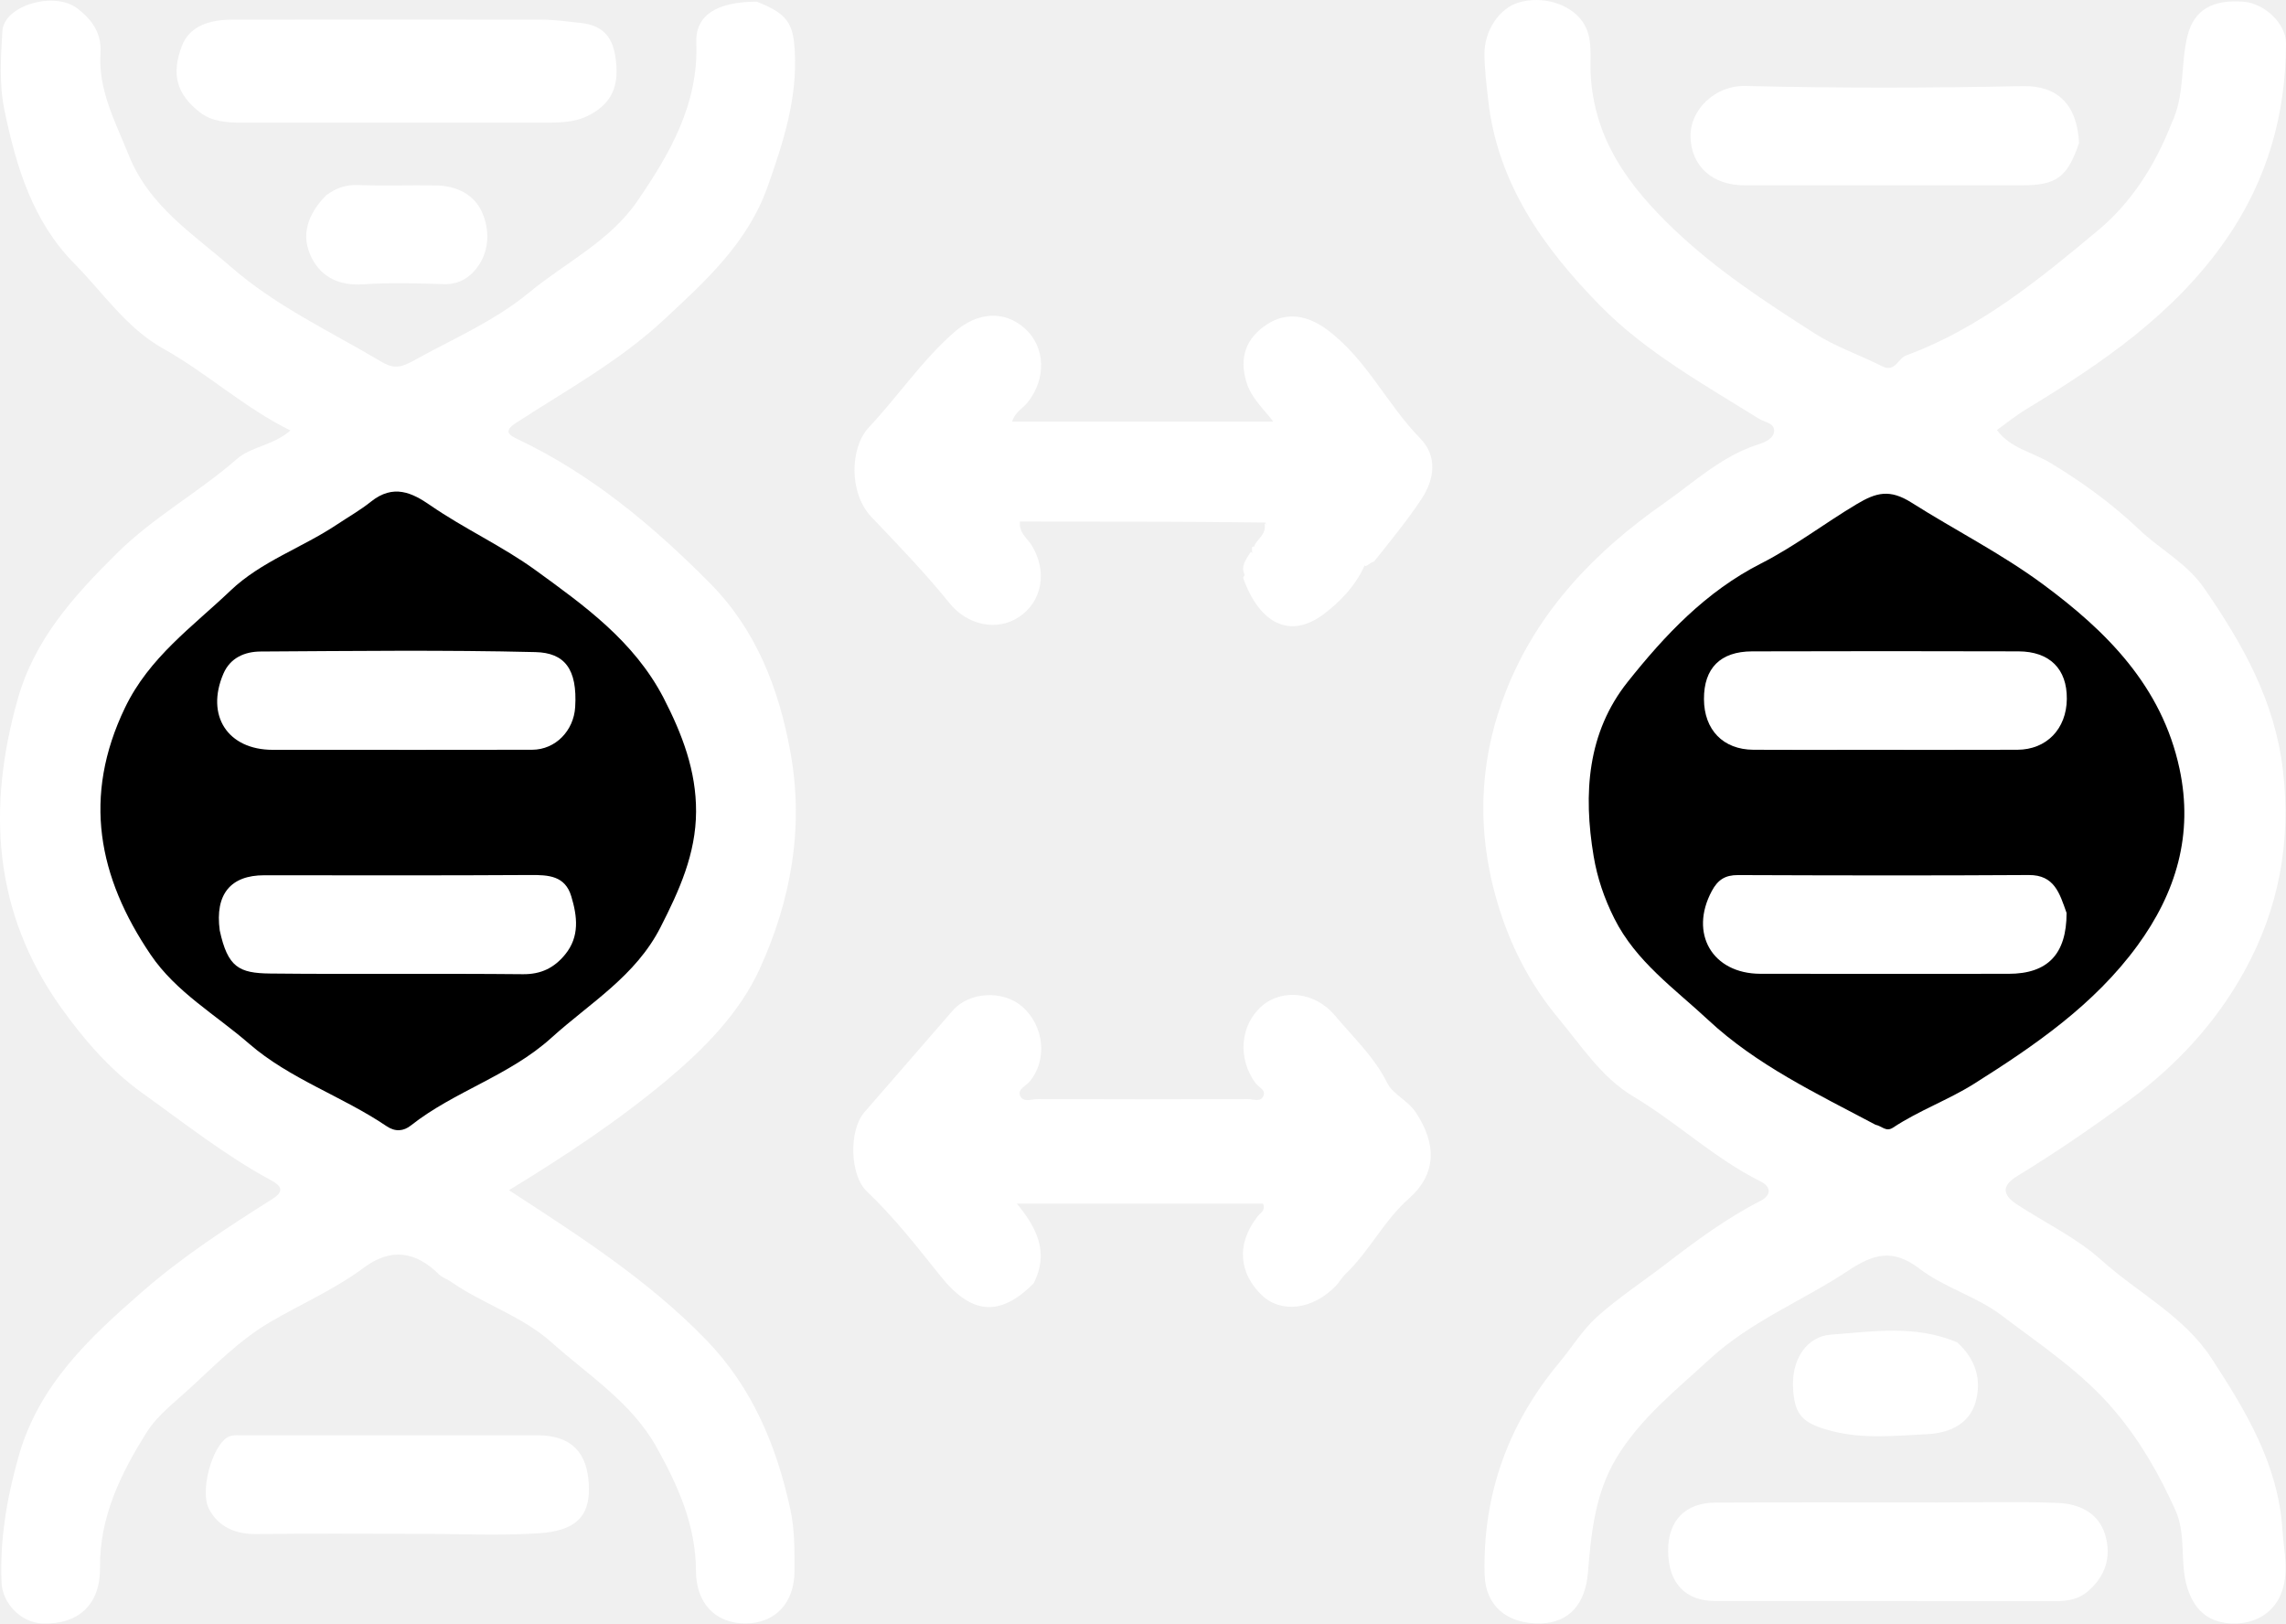
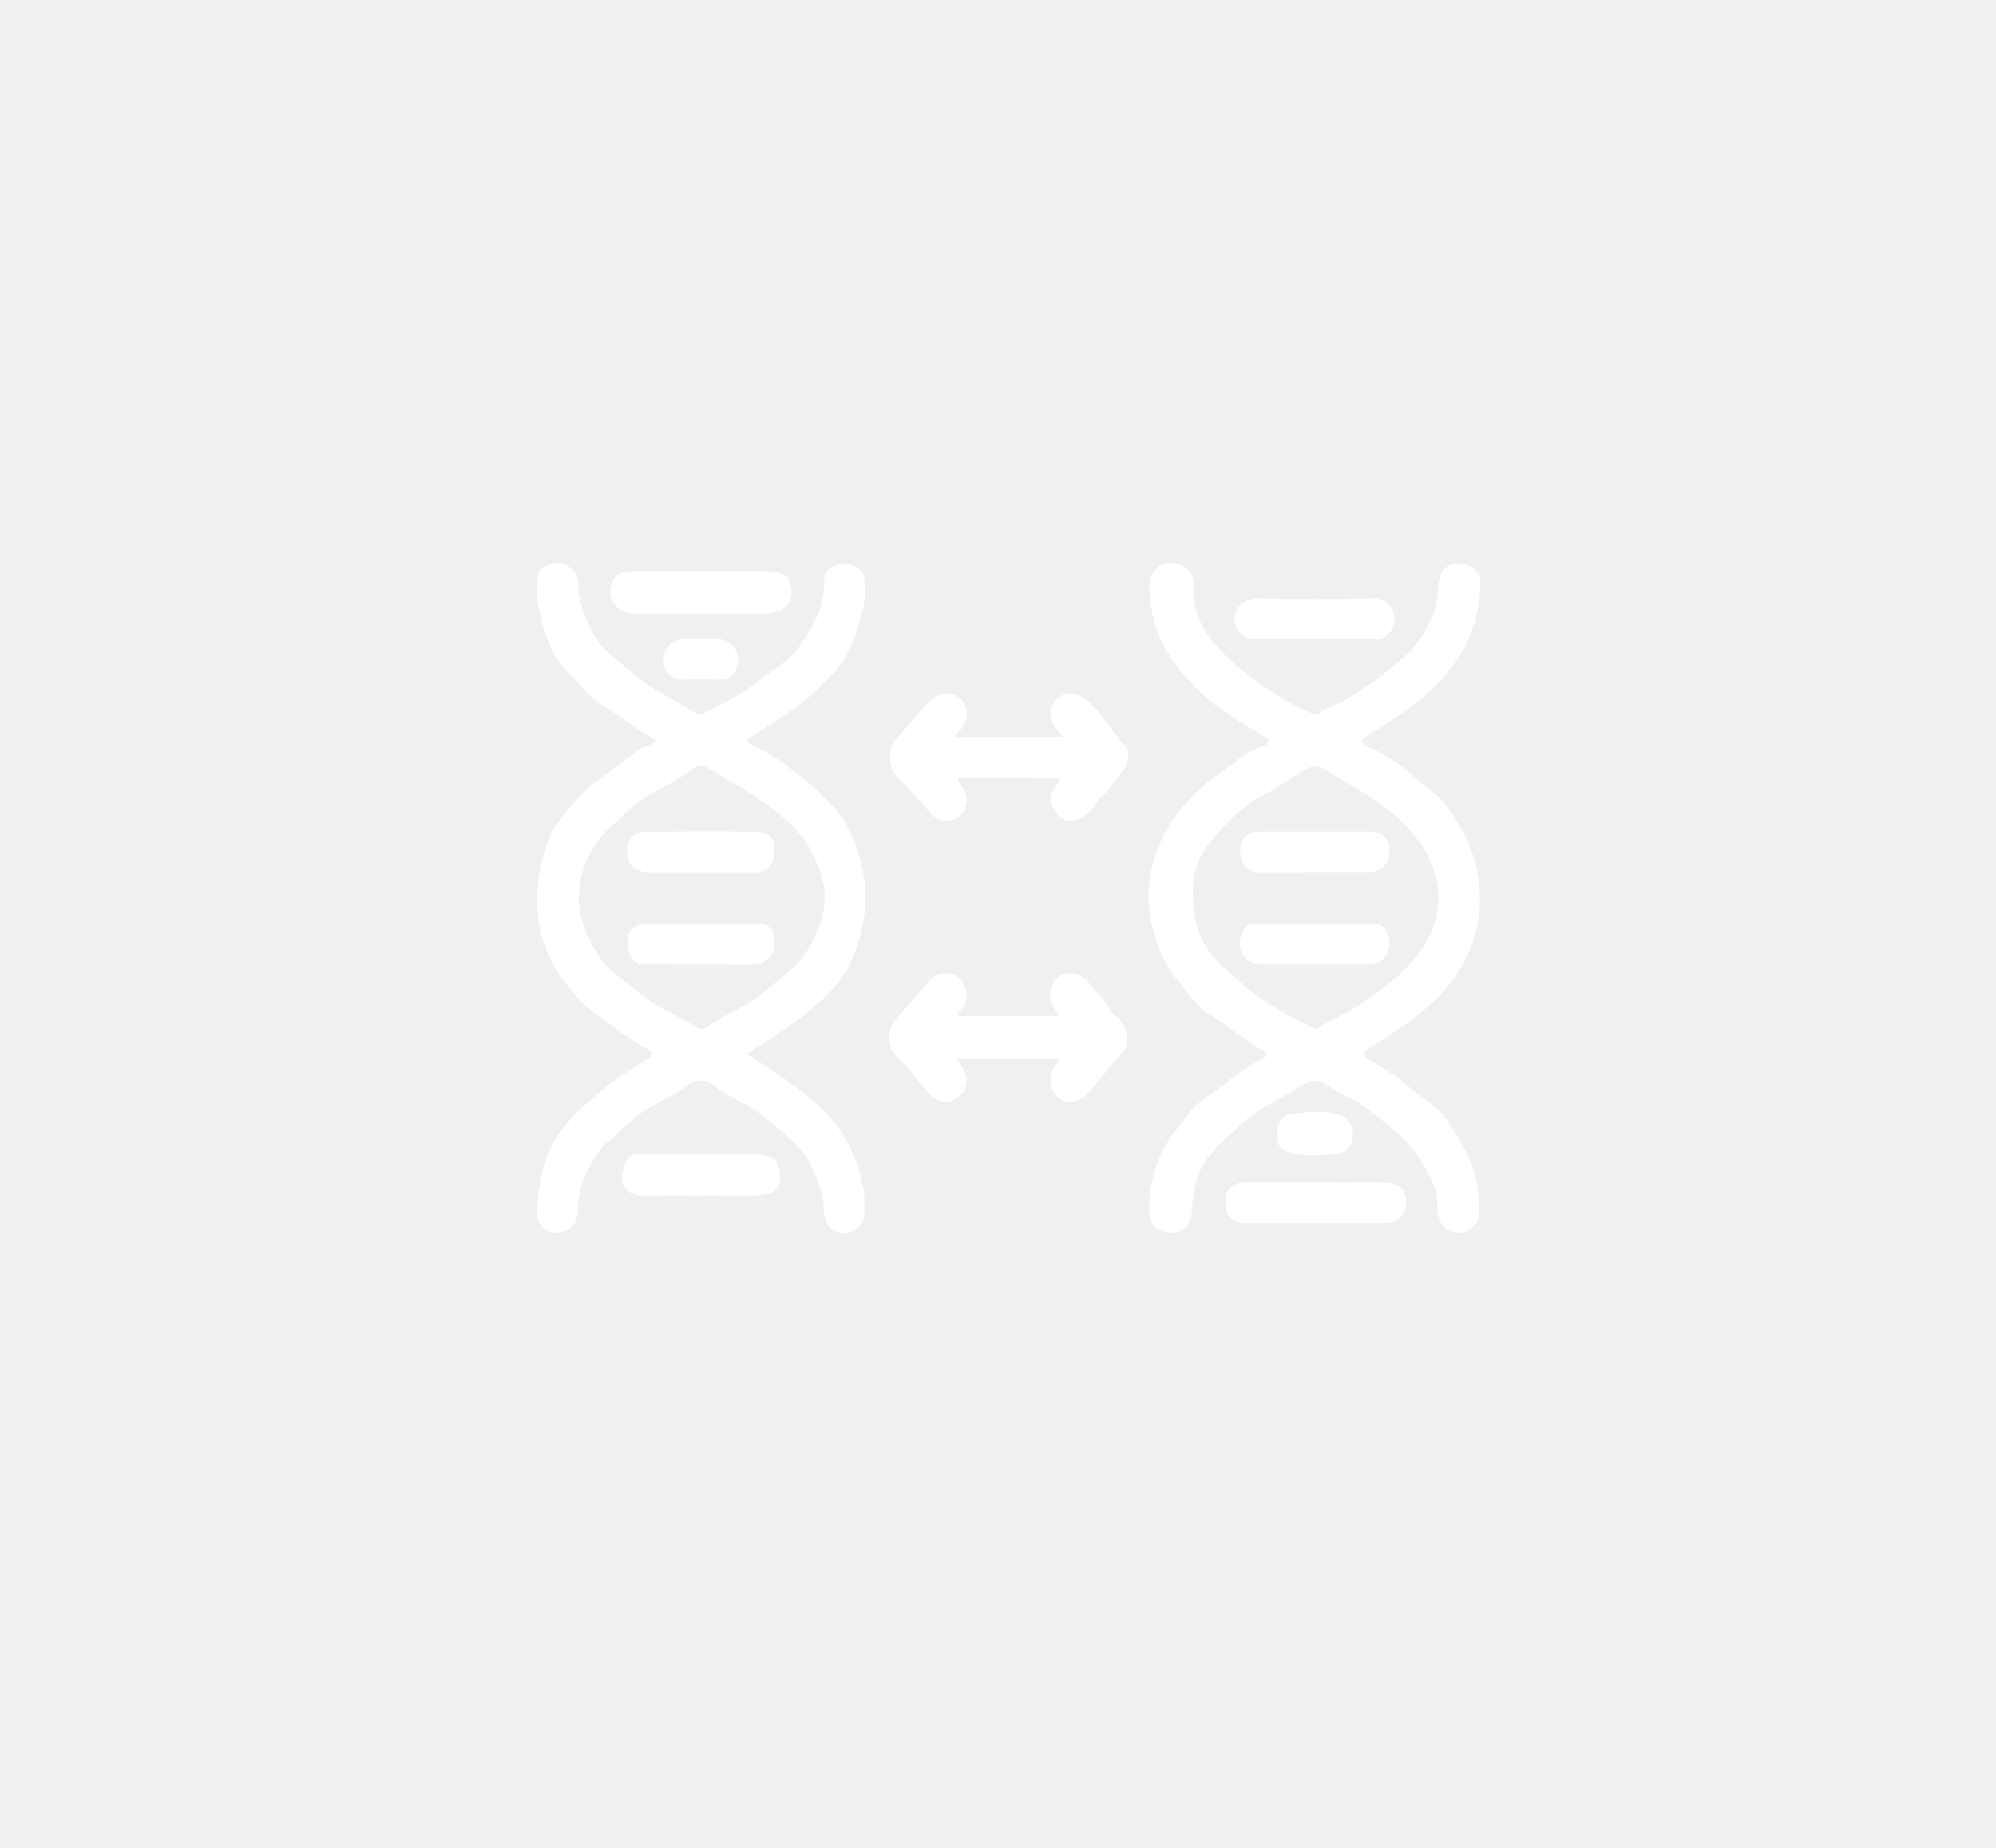
- <svg xmlns="http://www.w3.org/2000/svg" version="1.1" id="Layer_1" x="0px" y="0px" enable-background="new 0 0 1000 1000" xml:space="preserve" viewBox="250.65 304.63 510.27 362.39">
-   <path fill="#FFFFFF" opacity="1" stroke="none" d=" M735.366,332.175   C738.451,325.71 737.325,318.875 738.959,312.516   C740.401,306.903 744.411,304.465 751.452,305.009   C756.009,305.361 760.932,309.809 760.921,314.316   C760.884,330.167 756.76,344.757 747.624,357.969   C736.033,374.734 719.748,385.775 702.754,396.088   C700.56,397.42 698.557,399.066 696.396,400.616   C699.367,404.698 704.383,405.574 708.389,407.991   C715.486,412.274 722.154,417.127 728.101,422.793   C732.85,427.318 738.793,430.308 742.708,435.998   C751.253,448.415 758.408,461.009 760.234,476.535   C762.125,492.619 759.278,507.51 751.689,521.316   C745.394,532.77 736.635,542.325 725.889,550.255   C717.787,556.234 709.546,561.874 700.976,567.112   C698.099,568.87 696.961,570.904 700.825,573.447   C707.137,577.601 714.071,580.833 719.747,585.933   C727.922,593.279 738.148,598.377 744.335,607.884   C751.959,619.6 759.179,631.465 760.118,646.056   C760.436,650.985 761.754,655.813 759.701,660.644   C757.881,664.929 753.457,667.51 747.885,666.939   C743.216,666.46 740.396,663.744 738.916,659.103   C737.095,653.392 738.799,647.359 736.186,641.606   C732.579,633.663 728.525,626.48 722.761,619.631   C715.393,610.874 706.179,604.883 697.406,598.217   C691.857,594.002 684.596,592.033 679.075,587.792   C673.163,583.251 668.756,584.571 663.346,588.163   C653.114,594.956 641.431,599.559 632.293,607.986   C624.83,614.868 616.756,621.224 611.405,630.152   C606.663,638.062 605.818,646.935 605.089,655.756   C604.525,662.583 600.954,666.844 594.557,666.998   C587.085,667.177 582.212,663.099 582.039,656.09   C581.598,638.242 587.273,622.493 598.699,608.787   C601.545,605.372 603.908,601.447 607.177,598.518   C611.903,594.282 617.277,590.774 622.328,586.894   C629.118,581.678 635.975,576.586 643.638,572.662   C646.047,571.429 646.065,569.55 643.643,568.343   C633.349,563.216 625.009,555.198 615.17,549.339   C608.219,545.199 603.663,538.125 598.511,531.927   C592.037,524.137 587.567,515.334 584.737,505.556   C580.114,489.585 580.869,473.817 586.933,458.582   C593.944,440.97 606.652,427.766 622.009,417.019   C628.846,412.234 635.002,406.369 643.262,403.781   C644.573,403.37 646.699,402.481 646.663,400.689   C646.63,399.05 644.506,398.859 643.284,398.099   C630.914,390.404 617.944,383.171 607.791,372.816   C595.365,360.145 584.928,345.718 582.842,326.983   C582.458,323.53 582.018,320.109 582.006,316.64   C581.989,311.465 585.295,306.51 589.586,305.208   C594.826,303.619 601.096,305.4 603.939,309.525   C606.329,312.992 605.515,317.343 605.7,321.037   C606.432,335.741 614.235,346.19 624.22,355.744   C633.762,364.873 644.75,372.052 655.794,379.101   C660.438,382.066 665.809,383.875 670.765,386.378   C673.687,387.854 674.276,384.646 676.148,383.958   C692.573,377.931 705.944,366.908 719.073,355.956   C726.293,349.934 731.692,341.63 735.366,332.175  z" />
-   <path fill="#FFFFFF" opacity="1" stroke="none" d=" M419.588,305.002   C426.466,307.711 427.722,309.856 428.061,316.153   C428.629,326.728 425.477,336.42 422.037,346.181   C417.571,358.853 408.127,367.373 398.689,376.138   C388.813,385.308 377.104,391.702 365.951,398.946   C362.951,400.894 364.145,401.683 366.336,402.727   C382.774,410.558 396.531,422.087 409.176,434.862   C419.41,445.201 424.512,458.278 427.093,472.573   C430.156,489.532 427.15,505.709 420.238,520.874   C415.765,530.686 407.871,538.722 399.51,545.71   C388.503,554.911 376.524,562.822 364.255,570.296   C379.772,580.397 395.284,590.298 408.24,603.663   C418.577,614.328 423.958,627.264 427.058,641.481   C428.059,646.075 427.993,650.649 427.995,655.26   C427.997,662.428 423.708,666.996 417.016,667   C410.307,667.004 406.016,662.448 406.001,655.292   C405.981,645.169 402.026,636.321 397.225,627.7   C391.637,617.664 382.071,611.695 373.843,604.329   C367.127,598.317 358.433,595.711 351.189,590.648   C350.391,590.091 349.364,589.8 348.692,589.134   C343.481,583.961 337.943,583.063 331.854,587.598   C325.351,592.441 317.907,595.662 310.957,599.722   C304.228,603.653 298.709,609.303 292.979,614.568   C289.624,617.651 285.786,620.537 283.418,624.301   C277.63,633.5 272.841,643.222 272.973,654.589   C273.068,662.744 268.161,667.335 260.029,667   C255.384,666.808 251.198,662.564 250.997,657.884   C250.585,648.29 252.161,639.099 254.779,629.791   C259.295,613.735 270.605,603.243 282.41,592.947   C291.404,585.103 301.397,578.607 311.463,572.253   C314.525,570.32 313.027,569.101 311.084,568.048   C300.892,562.523 291.798,555.329 282.438,548.625   C275.298,543.51 269.336,536.66 264.206,529.439   C249.172,508.277 247.726,485.128 254.583,460.76   C258.359,447.342 266.989,437.815 276.673,428.202   C284.923,420.012 294.934,414.599 303.491,407.109   C306.757,404.251 311.617,404.097 315.481,400.716   C305.113,395.608 296.874,387.914 287.084,382.449   C278.922,377.892 273.665,369.967 267.23,363.447   C257.969,354.064 254.303,341.951 251.673,329.383   C250.425,323.421 250.836,317.449 251.182,311.56   C251.517,305.854 262.729,302.579 267.882,306.491   C271.094,308.929 273.374,311.925 273.08,316.542   C272.556,324.773 276.398,331.804 279.377,339.239   C283.956,350.667 293.573,356.686 302.158,364.173   C312.326,373.04 324.377,378.594 335.754,385.365   C338.244,386.847 339.897,386.835 342.742,385.252   C351.529,380.365 360.901,376.408 368.701,369.968   C376.84,363.25 386.731,358.519 392.894,349.545   C400.225,338.87 406.601,327.828 406.079,314.108   C405.849,308.061 410.63,305.004 419.588,305.002  z" />
-   <path fill="#FFFFFF" opacity="1" stroke="none" d=" M481.406,591.042   C473.743,598.812 467.384,597.906 460.715,589.619   C455.461,583.092 450.308,576.405 444.166,570.591   C440.291,566.922 440.118,556.913 443.569,552.93   C450.136,545.348 456.713,537.775 463.302,530.212   C466.987,525.983 474.519,525.563 478.818,529.314   C483.763,533.629 484.503,541.26 480.465,546.061   C479.645,547.037 477.81,547.758 478.321,549.115   C478.967,550.834 480.928,549.954 482.278,549.96   C497.927,550.023 513.576,550.02 529.225,549.959   C530.406,549.954 532.135,550.792 532.713,549.125   C533.147,547.873 531.566,547.288 530.905,546.391   C526.815,540.846 527.46,533.356 532.397,529.122   C536.834,525.317 544.158,525.956 548.624,531.299   C552.674,536.143 557.381,540.482 560.287,546.332   C561.595,548.964 564.854,550.182 566.67,552.919   C571.337,559.952 571.378,566.646 565.128,572.168   C559.542,577.105 556.339,583.886 551.026,588.961   C550.205,589.745 549.646,590.798 548.857,591.622   C543.762,596.942 536.611,597.928 532.217,593.648   C527.51,589.062 526.274,582.565 531.452,576.043   C532.024,575.323 533.173,574.849 532.581,573.291   C514.624,573.291 496.569,573.291 477.627,573.291   C482.024,578.62 484.888,584.143 481.406,591.042  z" />
-   <path fill="#FFFFFF" opacity="1" stroke="none" d=" M533.153,421.269   C514.744,421.042 496.603,421.042 478.327,421.042   C478.027,423.509 479.919,424.738 480.883,426.272   C484.47,431.985 483.389,438.852 478.089,442.359   C473.12,445.648 466.537,444.142 462.613,439.282   C457.179,432.55 451.142,426.293 445.191,420.058   C440.093,414.717 440.334,404.547 444.601,400.011   C451.111,393.088 456.421,385.116 463.627,378.792   C468.773,374.276 474.808,373.773 479.488,378.01   C484.007,382.102 484.234,389.2 480.05,394.433   C478.957,395.8 477.192,396.632 476.575,398.742   C495.927,398.742 515.088,398.742 534.878,398.742   C532.467,395.649 529.92,393.365 528.885,389.972   C527.229,384.544 528.659,380.134 533.535,376.987   C537.989,374.113 542.646,375.065 546.936,378.262   C555.71,384.803 560.204,394.853 567.652,402.47   C571.605,406.514 570.847,411.645 567.909,416.075   C564.772,420.804 561.145,425.209 557.418,429.903   C556.609,430.418 555.968,430.306 555.272,430.803   C553.182,435.502 549.674,439.038 546.114,441.716   C538.703,447.292 531.825,443.992 528.128,433.597   C529.096,431.659 530.318,430.249 530.161,427.947   C530.103,427.42 530.08,427.229 530.126,426.76   C533.884,425.304 533.884,425.304 533.153,421.269  z" />
-   <path fill="#FFFFFF" opacity="1" stroke="none" d=" M369.93,332   C347.795,332 326.149,331.995 304.503,332.006   C301.211,332.007 297.881,331.749 295.246,329.687   C289.918,325.516 288.937,321.076 291.218,314.969   C293.005,310.183 297.812,309.02 302.623,309.013   C325.601,308.984 348.578,308.987 371.556,309.016   C374.493,309.02 377.412,309.45 380.321,309.758   C385.042,310.257 387.204,312.771 387.913,316.736   C389.164,323.73 387.224,327.56 382.416,330.203   C378.555,332.325 374.497,331.96 369.93,332  z" />
-   <path fill="#FFFFFF" opacity="1" stroke="none" d=" M683,640   C692.315,640.001 701.139,639.763 709.941,640.1   C714.701,640.282 719.13,642.267 720.589,647.319   C721.959,652.066 720.685,656.408 716.734,659.799   C714.552,661.671 712.112,662.034 709.374,662.028   C684.094,661.98 658.813,662.003 633.532,661.998   C626.831,661.996 623.058,657.986 623.001,650.839   C622.947,644.093 626.776,640.057 633.602,640.026   C649.901,639.951 666.201,640.001 683,640  z" />
-   <path fill="#FFFFFF" opacity="1" stroke="none" d=" M714.725,336.544   C712.1,344.249 709.703,345.992 701.925,345.996   C681.292,346.007 660.658,346.006 640.025,345.996   C632.846,345.993 628.138,341.684 627.997,335.14   C627.867,329.102 633.526,323.652 640.25,323.816   C660.871,324.321 681.518,324.285 702.142,323.851   C709.766,323.691 714.291,327.804 714.725,336.544  z" />
-   <path fill="#FFFFFF" opacity="1" stroke="none" d=" M344,647   C331.69,647 319.878,646.889 308.07,647.054   C303.273,647.121 299.399,645.533 297.263,641.359   C295.255,637.436 297.952,627.638 301.357,625.485   C302.456,624.79 304.21,625.019 305.665,625.017   C327.289,624.992 348.913,624.999 370.538,625.001   C378.033,625.001 381.656,628.656 382.072,635.776   C382.455,642.338 380.058,646.274 370.94,646.874   C362.162,647.452 353.316,647 344,647  z" />
-   <path fill="#FFFFFF" opacity="1" stroke="none" d=" M687.524,604.254   C691.715,608.068 693.018,612.644 691.642,617.556   C690.192,622.734 685.412,624.532 680.827,624.754   C673.773,625.097 666.625,625.883 659.577,624.066   C653,622.371 651.4,620.516 650.929,615.181   C650.274,607.744 654.261,602.909 659.264,602.545   C668.557,601.869 678.068,600.272 687.524,604.254  z" />
-   <path fill="#FFFFFF" opacity="1" stroke="none" d=" M323.447,348.228   C325.797,346.508 327.951,345.842 330.569,345.936   C336.372,346.143 342.188,345.933 347.997,346.022   C352.513,346.091 356.481,347.996 358.266,352.043   C359.91,355.771 359.938,360.2 357.52,363.827   C355.78,366.436 353.226,368.174 349.637,368.054   C343.667,367.855 337.666,367.698 331.716,368.091   C326.479,368.436 322.453,366.594 320.219,362.182   C317.672,357.154 319.334,352.426 323.447,348.228  z" />
-   <path fill="#FFFFFF" opacity="1" stroke="none" d=" M532.93,421.405   C535.989,424.339 535.582,425.581 530.617,426.579   C531.139,424.919 533.386,424.127 532.93,421.405  z" />
-   <path fill="#FFFFFF" opacity="1" stroke="none" d=" M529.868,427.789   C532.619,430.053 530.745,431.459 528.522,433.027   C527.526,431.138 528.678,429.584 529.868,427.789  z" />
-   <path fill="#FFFFFF" opacity="1" stroke="none" d=" M555.412,431.022   C555.019,430.629 554.931,430.209 554.842,429.789   C555.435,429.809 556.028,429.828 556.863,429.949   C556.642,430.366 556.179,430.68 555.412,431.022  z" />
-   <path fill="#000000" opacity="1" stroke="none" d=" M669.285,555.684   C656.049,548.666 642.712,542.335 631.941,532.292   C624.445,525.303 615.808,519.262 610.981,509.626   C608.743,505.156 607.192,500.621 606.376,495.754   C604.04,481.823 604.941,468.183 613.965,456.847   C622.263,446.422 631.402,436.672 643.765,430.392   C651.179,426.625 657.9,421.453 665.101,417.156   C669.477,414.545 672.474,413.746 677.358,416.838   C687.038,422.968 697.359,428.18 706.587,434.985   C720.9,445.541 733.208,457.816 737.149,476.206   C740.3,490.912 736.389,503.905 727.726,515.745   C718.077,528.935 704.782,538.04 691.284,546.547   C685.595,550.132 678.96,552.514 673.233,556.311   C671.633,557.371 670.795,556.004 669.285,555.684  z" />
-   <path fill="#000000" opacity="1" stroke="none" d=" M398.74,460.352   C402.975,468.57 406.059,476.71 406.023,485.783   C405.986,495.222 402.291,503.361 398.093,511.596   C392.506,522.556 382.345,528.481 373.734,536.275   C364.342,544.775 352.082,548.18 342.359,555.853   C340.73,557.138 338.886,557.322 336.95,556.012   C327.038,549.306 315.328,545.482 306.228,537.576   C298.787,531.111 289.939,526.09 284.279,517.731   C272.563,500.428 269,482.458 278.551,462.597   C283.962,451.345 293.598,444.558 302.096,436.462   C308.944,429.939 318.036,426.917 325.784,421.763   C328.337,420.065 331.147,418.454 333.434,416.618   C338.487,412.563 342.696,414.657 346.669,417.4   C354.293,422.665 362.811,426.537 370.232,431.932   C381.026,439.779 392.107,447.655 398.74,460.352  z" />
-   <path fill="#FFFFFF" opacity="1" stroke="none" d=" M711.942,508.409   C711.945,517.638 707.692,521.988 699.025,521.995   C680.55,522.01 662.075,522.025 643.6,521.99   C632.849,521.97 627.673,512.981 632.748,503.519   C634.104,500.99 635.738,499.948 638.595,499.958   C660.232,500.038 681.87,500.085 703.506,499.947   C709.229,499.91 710.375,504 711.942,508.409  z" />
-   <path fill="#FFFFFF" opacity="1" stroke="none" d=" M666,472   C657.676,472 649.852,472.038 642.028,471.987   C635.277,471.944 631.028,467.538 631.001,460.682   C630.973,453.795 634.633,450.045 641.743,450.023   C661.552,449.961 681.362,449.966 701.171,450.02   C708.184,450.039 712.063,453.953 711.997,460.646   C711.931,467.325 707.479,471.961 700.958,471.987   C689.472,472.032 677.986,472 666,472  z" />
-   <path fill="#FFFFFF" opacity="1" stroke="none" d=" M299.7,512.323   C298.597,504.206 302.154,500 309.61,500   C329.413,500 349.216,500.069 369.018,499.943   C373.09,499.917 376.782,500.095 378.166,504.688   C379.514,509.162 380.077,513.684 376.784,517.698   C374.366,520.646 371.456,522.124 367.382,522.083   C348.579,521.895 329.772,522.13 310.97,521.932   C303.998,521.859 301.488,520.546 299.7,512.323  z" />
-   <path fill="#FFFFFF" opacity="1" stroke="none" d=" M319.011,472   C316.185,472 313.856,472 311.526,472   C301.486,472 296.498,464.362 300.52,455   C302.045,451.452 305.284,450.076 308.807,450.057   C329.269,449.943 349.74,449.685 370.191,450.187   C376.633,450.345 379.562,453.903 379.038,462.466   C378.717,467.7 374.684,471.972 369.418,471.985   C352.782,472.025 336.145,472 319.011,472  z" />
+ <svg xmlns="http://www.w3.org/2000/svg" id="Layer_1" data-name="Layer 1" version="1.1" viewBox="0 0 1080 1000">
+   <defs>
+     <style>
+       .cls-1 {
+         fill: #fff;
+         stroke-width: 0px;
+       }
+     </style>
+   </defs>
+   <path class="cls-1" d="M521.4,591c-7.7,7.8-14,6.9-20.7-1.4-5.3-6.5-10.4-13.2-16.5-19-3.9-3.7-4-13.7-.6-17.7,6.6-7.6,13.1-15.2,19.7-22.7,3.7-4.2,11.2-4.6,15.5-.9,4.9,4.3,5.7,11.9,1.6,16.7-.8,1-2.7,1.7-2.1,3.1.6,1.7,2.6.8,4,.8,15.6,0,31.3,0,46.9,0,1.2,0,2.9.8,3.5-.8.4-1.3-1.1-1.8-1.8-2.7-4.1-5.5-3.4-13,1.5-17.3,4.4-3.8,11.8-3.2,16.2,2.2,4,4.8,8.8,9.2,11.7,15,1.3,2.6,4.6,3.9,6.4,6.6,4.7,7,4.7,13.7-1.5,19.2-5.6,4.9-8.8,11.7-14.1,16.8-.8.8-1.4,1.8-2.2,2.7-5.1,5.3-12.2,6.3-16.6,2-4.7-4.6-5.9-11.1-.8-17.6.6-.7,1.7-1.2,1.1-2.8h-55c4.4,5.3,7.3,10.9,3.8,17.8Z" />
+   <path class="cls-1" d="M573.2,421.3c-18.4-.2-36.6-.2-54.8-.2-.3,2.5,1.6,3.7,2.6,5.2,3.6,5.7,2.5,12.6-2.8,16.1-5,3.3-11.6,1.8-15.5-3.1-5.4-6.7-11.5-13-17.4-19.2-5.1-5.3-4.9-15.5-.6-20,6.5-6.9,11.8-14.9,19-21.2,5.1-4.5,11.2-5,15.9-.8,4.5,4.1,4.7,11.2.6,16.4-1.1,1.4-2.9,2.2-3.5,4.3h58.3c-2.4-3.1-5-5.4-6-8.8-1.7-5.4-.2-9.8,4.7-13,4.5-2.9,9.1-1.9,13.4,1.3,8.8,6.5,13.3,16.6,20.7,24.2,4,4,3.2,9.2.3,13.6-3.1,4.7-6.8,9.1-10.5,13.8-.8.5-1.5.4-2.1.9-2.1,4.7-5.6,8.2-9.2,10.9-7.4,5.6-14.3,2.3-18-8.1,1-1.9,2.2-3.3,2-5.7,0-.5,0-.7,0-1.2q3.8-1.5,3-5.5Z" />
+   <path class="cls-1" d="M409.9,332c-22.1,0-43.8,0-65.4,0-3.3,0-6.6-.3-9.3-2.3-5.3-4.2-6.3-8.6-4-14.7,1.8-4.8,6.6-5.9,11.4-6,23,0,46,0,68.9,0,2.9,0,5.9.4,8.8.7,4.7.5,6.9,3,7.6,7,1.3,7-.7,10.8-5.5,13.5-3.9,2.1-7.9,1.8-12.5,1.8Z" />
+   <path class="cls-1" d="M723,640c9.3,0,18.1-.2,26.9,0,4.8.2,9.2,2.2,10.6,7.2,1.4,4.7,0,9.1-3.9,12.5-2.2,1.9-4.6,2.2-7.4,2.2-25.3,0-50.6,0-75.8,0-6.7,0-10.5-4-10.5-11.2,0-6.7,3.8-10.8,10.6-10.8,16.3,0,32.6,0,49.4,0Z" />
+   <path class="cls-1" d="M754.7,336.5c-2.6,7.7-5,9.4-12.8,9.5-20.6,0-41.3,0-61.9,0-7.2,0-11.9-4.3-12-10.9-.1-6,5.5-11.5,12.3-11.3,20.6.5,41.3.5,61.9,0,7.6-.2,12.1,4,12.6,12.7Z" />
+   <path class="cls-1" d="M384,647c-12.3,0-24.1-.1-35.9,0-4.8,0-8.7-1.5-10.8-5.7-2-3.9.7-13.7,4.1-15.9,1.1-.7,2.9-.5,4.3-.5,21.6,0,43.2,0,64.9,0,7.5,0,11.1,3.7,11.5,10.8.4,6.6-2,10.5-11.1,11.1-8.8.6-17.6.1-26.9.1Z" />
+   <path class="cls-1" d="M727.5,604.3c4.2,3.8,5.5,8.4,4.1,13.3-1.5,5.2-6.2,7-10.8,7.2-7.1.3-14.2,1.1-21.2-.7-6.6-1.7-8.2-3.6-8.6-8.9-.7-7.4,3.3-12.3,8.3-12.6,9.3-.7,18.8-2.3,28.3,1.7Z" />
+   <path class="cls-1" d="M363.4,348.2c2.3-1.7,4.5-2.4,7.1-2.3,5.8.2,11.6,0,17.4,0,4.5,0,8.5,2,10.3,6,1.6,3.7,1.7,8.2-.7,11.8-1.7,2.6-4.3,4.3-7.9,4.2-6-.2-12-.4-17.9,0-5.2.3-9.3-1.5-11.5-5.9-2.5-5-.9-9.8,3.2-14Z" />
+   <path class="cls-1" d="M572.9,421.4c3.1,2.9,2.7,4.2-2.3,5.2.5-1.7,2.8-2.5,2.3-5.2Z" />
+   <path class="cls-1" d="M569.9,427.8c2.8,2.3.9,3.7-1.3,5.2-1-1.9.2-3.4,1.3-5.2Z" />
+   <path class="cls-1" d="M595.4,431c-.4-.4-.5-.8-.6-1.2.6,0,1.2,0,2,.2-.2.4-.7.7-1.5,1.1Z" />
+   <path class="cls-1" d="M784.3,608c-6.2-9.5-16.4-14.6-24.6-22-5.7-5.1-12.6-8.3-18.9-12.5-3.9-2.5-2.7-4.6.2-6.3,8.6-5.2,16.8-10.9,24.9-16.9,10.7-7.9,19.5-17.5,25.8-28.9,7.6-13.8,10.4-28.7,8.5-44.8-1.8-15.5-9-28.1-17.5-40.5-3.9-5.7-9.9-8.7-14.6-13.2-5.9-5.7-12.6-10.5-19.7-14.8-4-2.4-9-3.3-12-7.4,2.2-1.6,4.2-3.2,6.4-4.5,17-10.3,33.3-21.4,44.9-38.1,9.1-13.2,13.3-27.8,13.3-43.7,0-4.5-4.9-9-9.5-9.3-7-.5-11.1,1.9-12.5,7.5-1.6,6.4-.5,13.2-3.6,19.7-3.7,9.5-9.1,17.8-16.3,23.8-13.1,11-26.5,22-42.9,28-1.9.7-2.5,3.9-5.4,2.4-5-2.5-10.3-4.3-15-7.3-11-7-22-14.2-31.6-23.4-10-9.6-17.8-20-18.5-34.7-.2-3.7.6-8-1.8-11.5-2.8-4.1-9.1-5.9-14.4-4.3-4.3,1.3-7.6,6.3-7.6,11.4,0,3.5.5,6.9.8,10.3,2.1,18.7,12.5,33.2,24.9,45.8,10.2,10.4,23.1,17.6,35.5,25.3,1.2.8,3.3,1,3.4,2.6,0,1.8-2.1,2.7-3.4,3.1-8.3,2.6-14.4,8.5-21.3,13.2-15.4,10.7-28.1,24-35.1,41.6-6.1,15.2-6.8,31-2.2,47,2.8,9.8,7.3,18.6,13.8,26.4,5.2,6.2,9.7,13.3,16.7,17.4,9.8,5.9,18.2,13.9,28.5,19,2.4,1.2,2.4,3.1,0,4.3-7.7,3.9-14.5,9-21.3,14.2-5.1,3.9-10.4,7.4-15.2,11.6-3.3,2.9-5.6,6.9-8.5,10.3-11.4,13.7-17.1,29.5-16.7,47.3.2,7,5,11.1,12.5,10.9,6.4-.2,10-4.4,10.5-11.2.7-8.8,1.6-17.7,6.3-25.6,5.4-8.9,13.4-15.3,20.9-22.2,9.1-8.4,20.8-13,31.1-19.8,5.4-3.6,9.8-4.9,15.7-.4,5.5,4.2,12.8,6.2,18.3,10.4,8.8,6.7,18,12.7,25.4,21.4,5.8,6.8,9.8,14,13.4,22,2.6,5.8.9,11.8,2.7,17.5,1.5,4.6,4.3,7.4,9,7.8,5.6.6,10-2,11.8-6.3,2.1-4.8.7-9.7.4-14.6-.9-14.6-8.2-26.5-15.8-38.2ZM731.3,546.5c-5.7,3.6-12.3,6-18.1,9.8-1.6,1.1-2.4-.3-3.9-.6-13.2-7-26.6-13.3-37.3-23.4-7.5-7-16.1-13-21-22.7-2.2-4.5-3.8-9-4.6-13.9-2.3-13.9-1.4-27.6,7.6-38.9,8.3-10.4,17.4-20.2,29.8-26.5,7.4-3.8,14.1-8.9,21.3-13.2,4.4-2.6,7.4-3.4,12.3-.3,9.7,6.1,20,11.3,29.2,18.1,14.3,10.6,26.6,22.8,30.6,41.2,3.2,14.7-.8,27.7-9.4,39.5-9.6,13.2-22.9,22.3-36.4,30.8Z" />
+   <path class="cls-1" d="M448.2,603.7c-13-13.4-28.5-23.3-44-33.4,12.3-7.5,24.2-15.4,35.3-24.6,8.4-7,16.3-15,20.7-24.8,6.9-15.2,9.9-31.3,6.9-48.3-2.6-14.3-7.7-27.4-17.9-37.7-12.6-12.8-26.4-24.3-42.8-32.1-2.2-1-3.4-1.8-.4-3.8,11.2-7.2,22.9-13.6,32.7-22.8,9.4-8.8,18.9-17.3,23.3-30,3.4-9.8,6.6-19.5,6-30-.3-6.3-1.6-8.4-8.5-11.2-9,0-13.7,3.1-13.5,9.1.5,13.7-5.9,24.8-13.2,35.4-6.2,9-16.1,13.7-24.2,20.4-7.8,6.4-17.2,10.4-26,15.3-2.8,1.6-4.5,1.6-7,.1-11.4-6.8-23.4-12.3-33.6-21.2-8.6-7.5-18.2-13.5-22.8-24.9-3-7.4-6.8-14.5-6.3-22.7.3-4.6-2-7.6-5.2-10.1-5.2-3.9-16.4-.6-16.7,5.1-.3,5.9-.8,11.9.5,17.8,2.6,12.6,6.3,24.7,15.6,34.1,6.4,6.5,11.7,14.4,19.9,19,9.8,5.5,18,13.2,28.4,18.3-3.9,3.4-8.7,3.5-12,6.4-8.6,7.5-18.6,12.9-26.8,21.1-9.7,9.6-18.3,19.1-22.1,32.6-6.9,24.4-5.4,47.5,9.6,68.7,5.1,7.2,11.1,14.1,18.2,19.2,9.4,6.7,18.5,13.9,28.6,19.4,1.9,1.1,3.4,2.3.4,4.2-10.1,6.4-20.1,12.8-29.1,20.7-11.8,10.3-23.1,20.8-27.6,36.8-2.6,9.3-4.2,18.5-3.8,28.1.2,4.7,4.4,8.9,9,9.1,8.1.3,13-4.3,12.9-12.4-.1-11.4,4.7-21.1,10.4-30.3,2.4-3.8,6.2-6.6,9.6-9.7,5.7-5.3,11.2-10.9,18-14.8,7-4.1,14.4-7.3,20.9-12.1,6.1-4.5,11.6-3.6,16.8,1.5.7.7,1.7,1,2.5,1.5,7.2,5.1,15.9,7.7,22.7,13.7,8.2,7.4,17.8,13.3,23.4,23.4,4.8,8.6,8.8,17.5,8.8,27.6,0,7.2,4.3,11.7,11,11.7,6.7,0,11-4.6,11-11.7,0-4.6,0-9.2-.9-13.8-3.1-14.2-8.5-27.2-18.8-37.8ZM382.4,555.9c-1.6,1.3-3.5,1.5-5.4.2-9.9-6.7-21.6-10.5-30.7-18.4-7.4-6.5-16.3-11.5-21.9-19.8-11.7-17.3-15.3-35.3-5.7-55.1,5.4-11.3,15-18,23.5-26.1,6.8-6.5,15.9-9.5,23.7-14.7,2.6-1.7,5.4-3.3,7.7-5.1,5.1-4.1,9.3-2,13.2.8,7.6,5.3,16.1,9.1,23.6,14.5,10.8,7.8,21.9,15.7,28.5,28.4,4.2,8.2,7.3,16.4,7.3,25.4,0,9.4-3.7,17.6-7.9,25.8-5.6,11-15.7,16.9-24.4,24.7-9.4,8.5-21.7,11.9-31.4,19.6Z" />
+   <path class="cls-1" d="M751.9,508.4c0,9.2-4.2,13.6-12.9,13.6-18.5,0-36.9,0-55.4,0-10.8,0-15.9-9-10.9-18.5,1.4-2.5,3-3.6,5.8-3.6,21.6,0,43.3.1,64.9,0,5.7,0,6.9,4.1,8.4,8.5Z" />
+   <path class="cls-1" d="M706,472c-8.3,0-16.1,0-24,0-6.8,0-11-4.4-11-11.3,0-6.9,3.6-10.6,10.7-10.7,19.8,0,39.6,0,59.4,0,7,0,10.9,3.9,10.8,10.6,0,6.7-4.5,11.3-11,11.3-11.5,0-23,0-35,0Z" />
+   <path class="cls-1" d="M339.7,512.3c-1.1-8.1,2.5-12.3,9.9-12.3,19.8,0,39.6,0,59.4,0,4.1,0,7.8.2,9.1,4.7,1.3,4.5,1.9,9-1.4,13-2.4,2.9-5.3,4.4-9.4,4.4-18.8-.2-37.6,0-56.4-.2-7,0-9.5-1.4-11.3-9.6Z" />
+   <path class="cls-1" d="M359,472c-2.8,0-5.2,0-7.5,0-10,0-15-7.6-11-17,1.5-3.5,4.8-4.9,8.3-4.9,20.5-.1,40.9-.4,61.4.1,6.4.2,9.4,3.7,8.8,12.3-.3,5.2-4.4,9.5-9.6,9.5-16.6,0-33.3,0-50.4,0Z" />
</svg>
